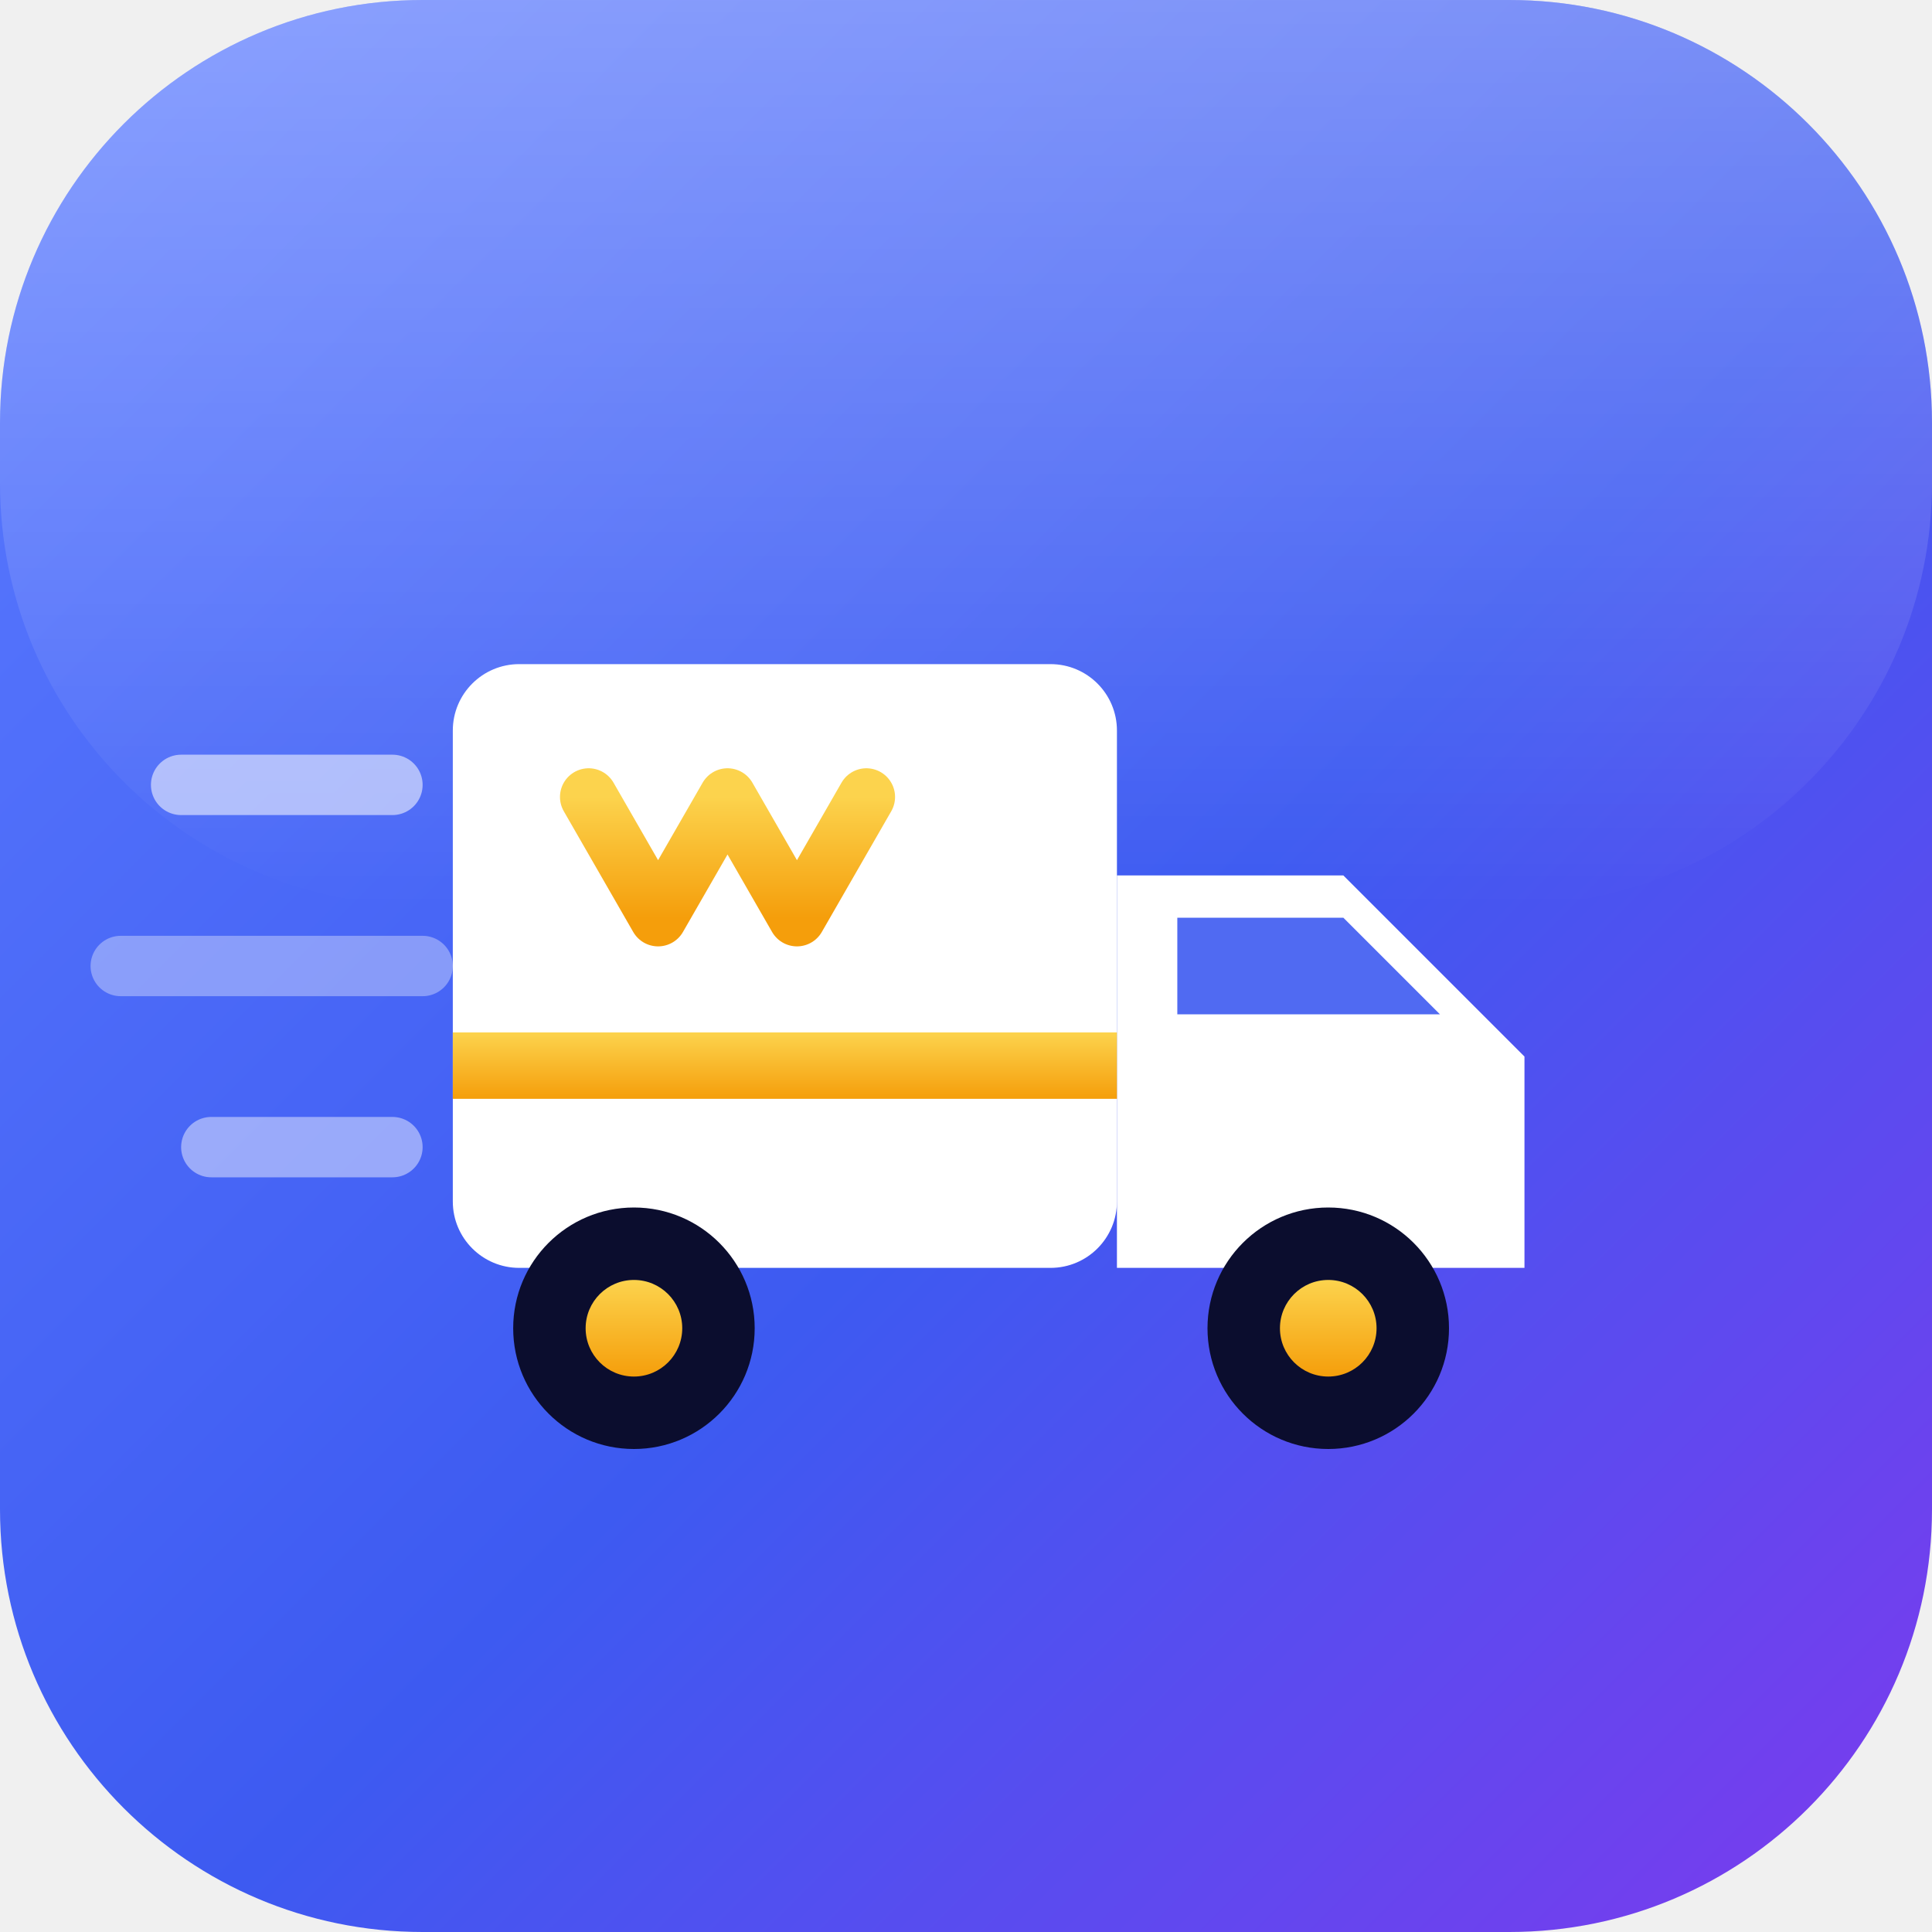
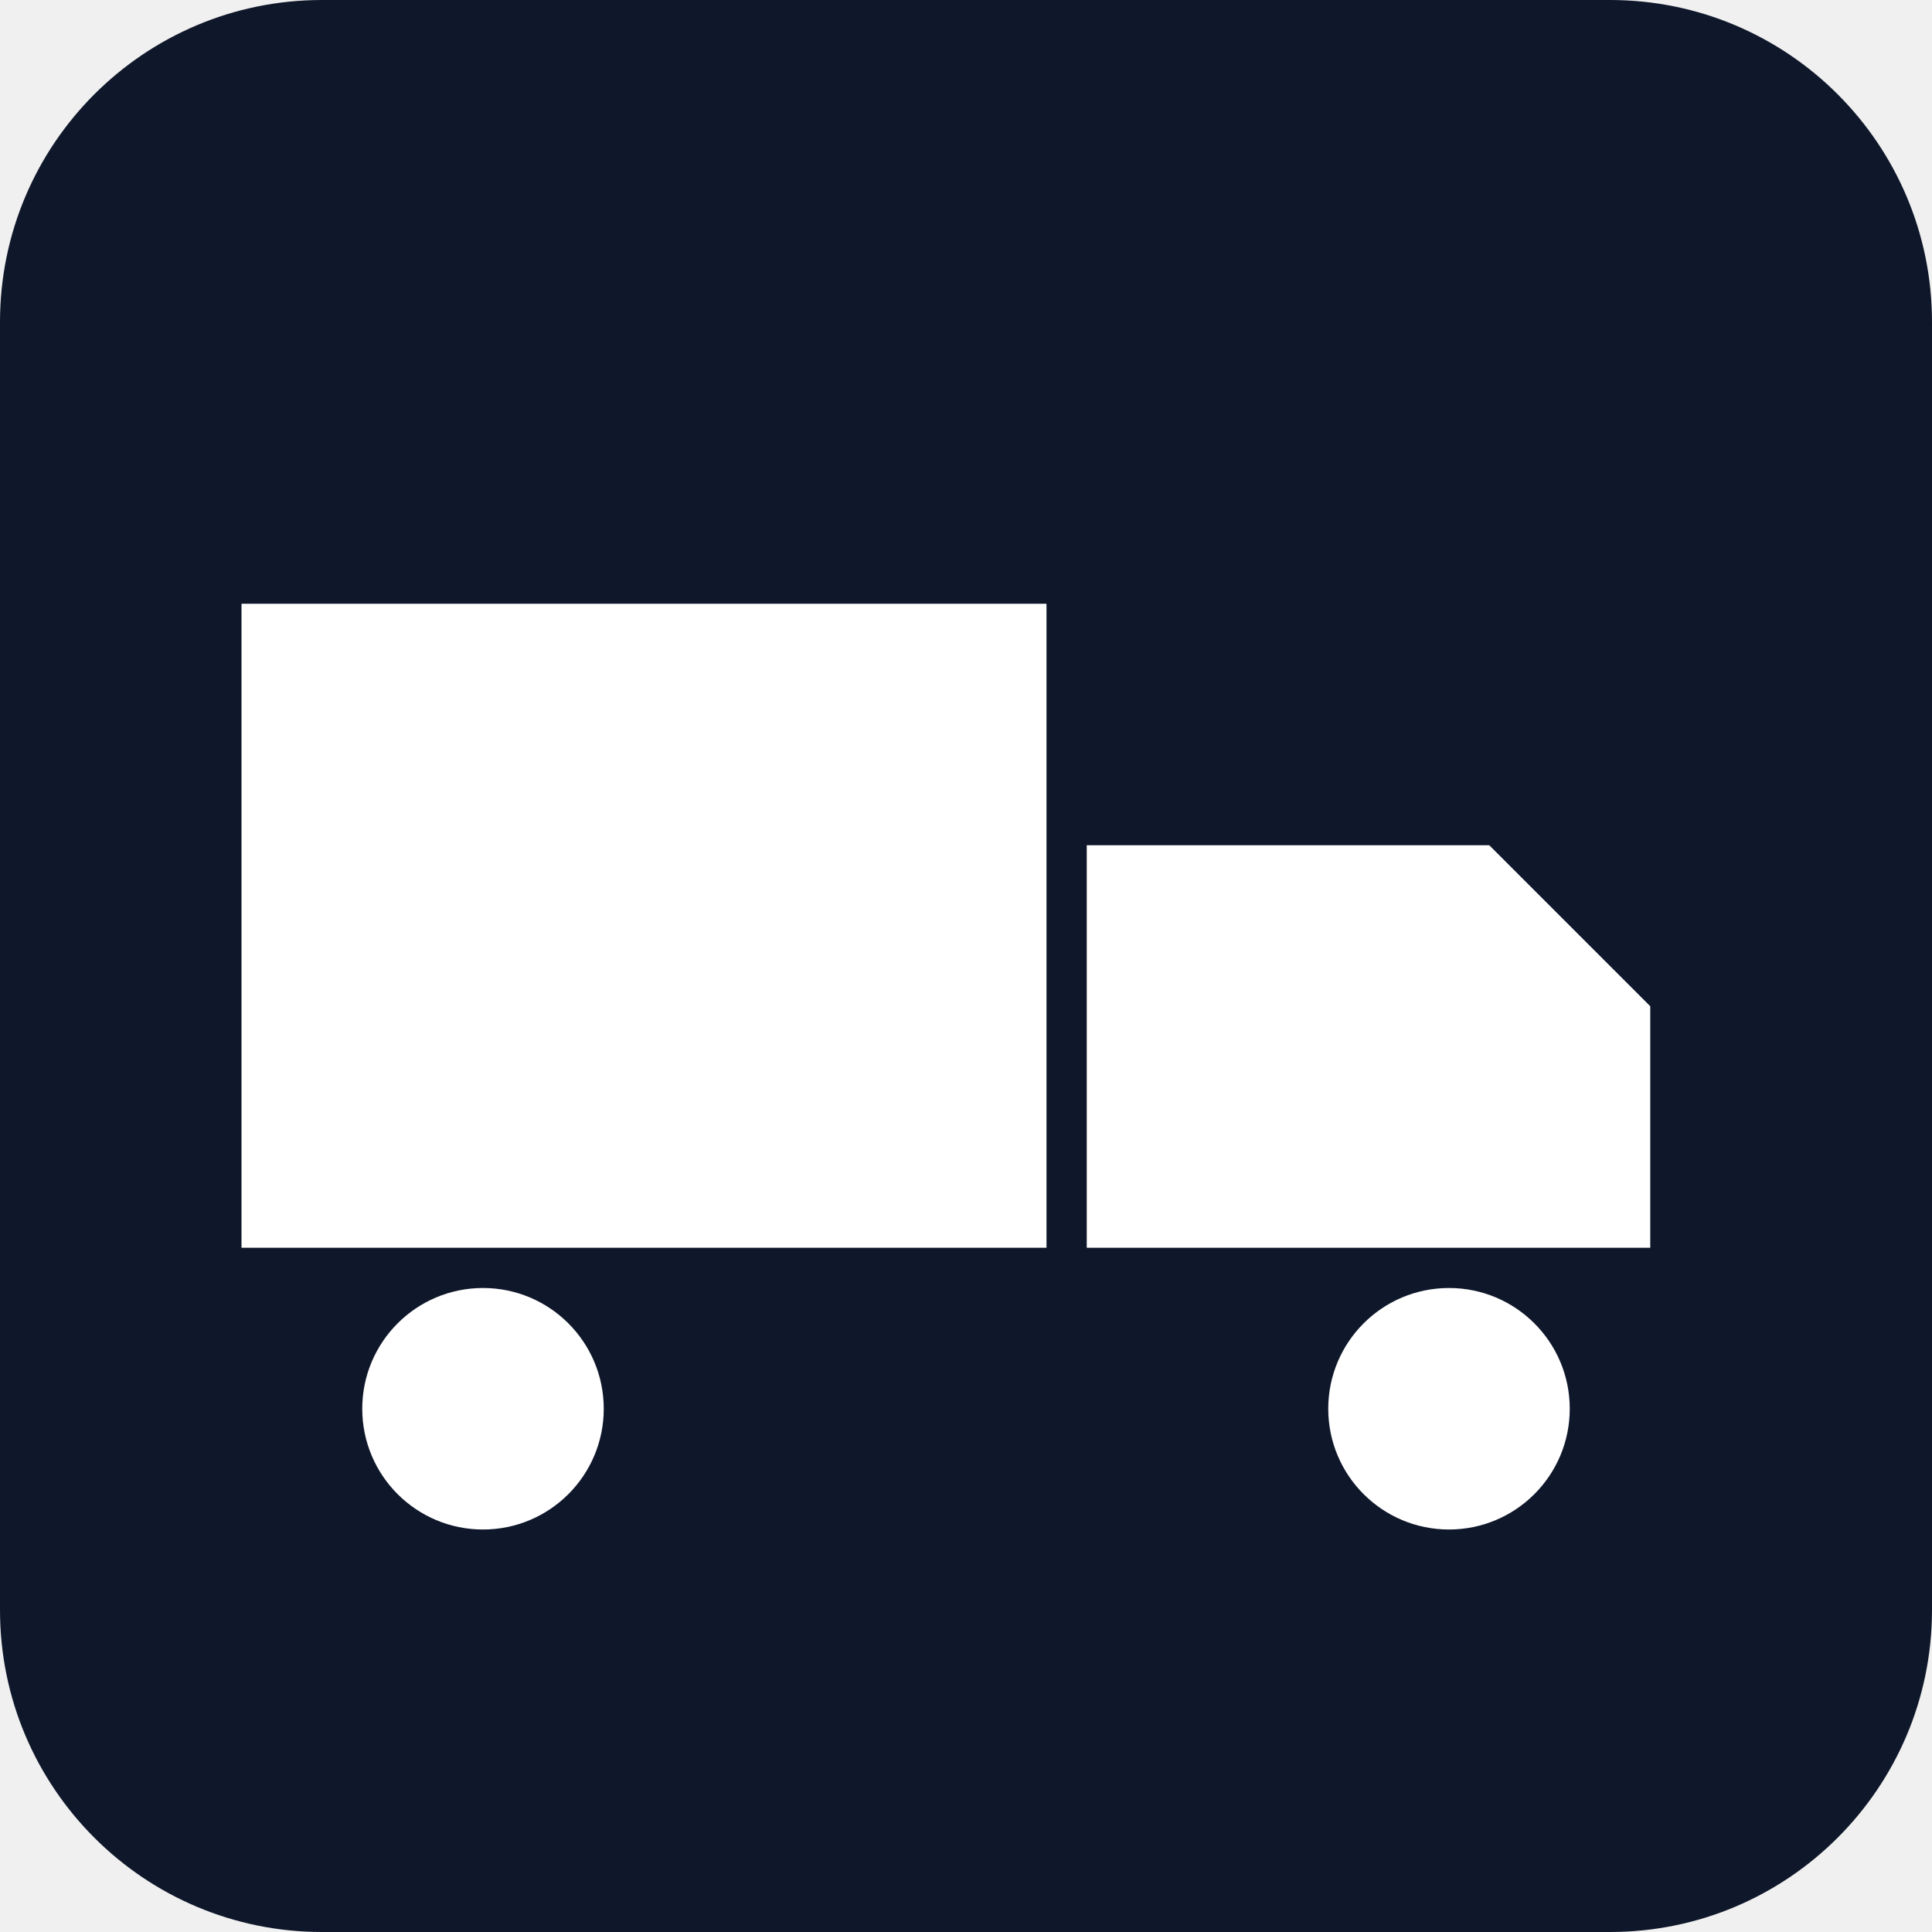
- <svg xmlns="http://www.w3.org/2000/svg" viewBox="0 0 64 64">
-   <defs>
-     <linearGradient id="bg" x1="0" y1="0" x2="64" y2="64" gradientUnits="userSpaceOnUse">
-       <stop offset="0%" stop-color="#5B7BFF" />
-       <stop offset="55%" stop-color="#3D5AF1" />
-       <stop offset="100%" stop-color="#7C3AED" />
-     </linearGradient>
-     <linearGradient id="accent" x1="0" y1="0" x2="0" y2="1">
-       <stop offset="0%" stop-color="#FCD34D" />
-       <stop offset="100%" stop-color="#F59E0B" />
-     </linearGradient>
-     <linearGradient id="shine" x1="0" y1="0" x2="0" y2="1">
-       <stop offset="0%" stop-color="#ffffff" stop-opacity="0.30" />
-       <stop offset="100%" stop-color="#ffffff" stop-opacity="0" />
-     </linearGradient>
-   </defs>
-   <rect width="64" height="64" rx="14" fill="url(#bg)" />
-   <rect width="64" height="30" rx="14" fill="url(#shine)" />
-   <path d="M6 26h7" stroke="#ffffff" stroke-opacity="0.55" stroke-width="2" stroke-linecap="round" />
-   <path d="M4 32h10" stroke="#ffffff" stroke-opacity="0.35" stroke-width="2" stroke-linecap="round" />
-   <path d="M7 38h6" stroke="#ffffff" stroke-opacity="0.45" stroke-width="2" stroke-linecap="round" />
-   <rect x="15" y="22" width="22" height="20" rx="2.2" fill="#ffffff" />
-   <path d="M37 29h7.5l6 6V42H37z" fill="#ffffff" />
-   <path d="M39 30.4h5.5l3.2 3.2H39z" fill="#3D5AF1" fill-opacity="0.9" />
-   <rect x="15" y="34.2" width="22" height="2.2" fill="url(#accent)" />
-   <path d="M19.5 26.4l2.3 4 2.3-4 2.3 4 2.3-4" stroke="url(#accent)" stroke-width="1.9" fill="none" stroke-linecap="round" stroke-linejoin="round" />
-   <circle cx="21" cy="44" r="4" fill="#0B0D2E" />
-   <circle cx="21" cy="44" r="1.6" fill="url(#accent)" />
-   <circle cx="44" cy="44" r="4" fill="#0B0D2E" />
-   <circle cx="44" cy="44" r="1.6" fill="url(#accent)" />
+ <svg xmlns="http://www.w3.org/2000/svg" viewBox="0 0 48 48">
+   <rect width="48" height="48" rx="8" fill="#0F172A" />
+   <rect x="6" y="15" width="20" height="16" fill="#ffffff" />
+   <path d="M27 31 L27 21 L37 21 L41 25 L41 31 Z" fill="#ffffff" />
+   <circle cx="12" cy="35" r="3" fill="#ffffff" />
+   <circle cx="36" cy="35" r="3" fill="#ffffff" />
</svg>
